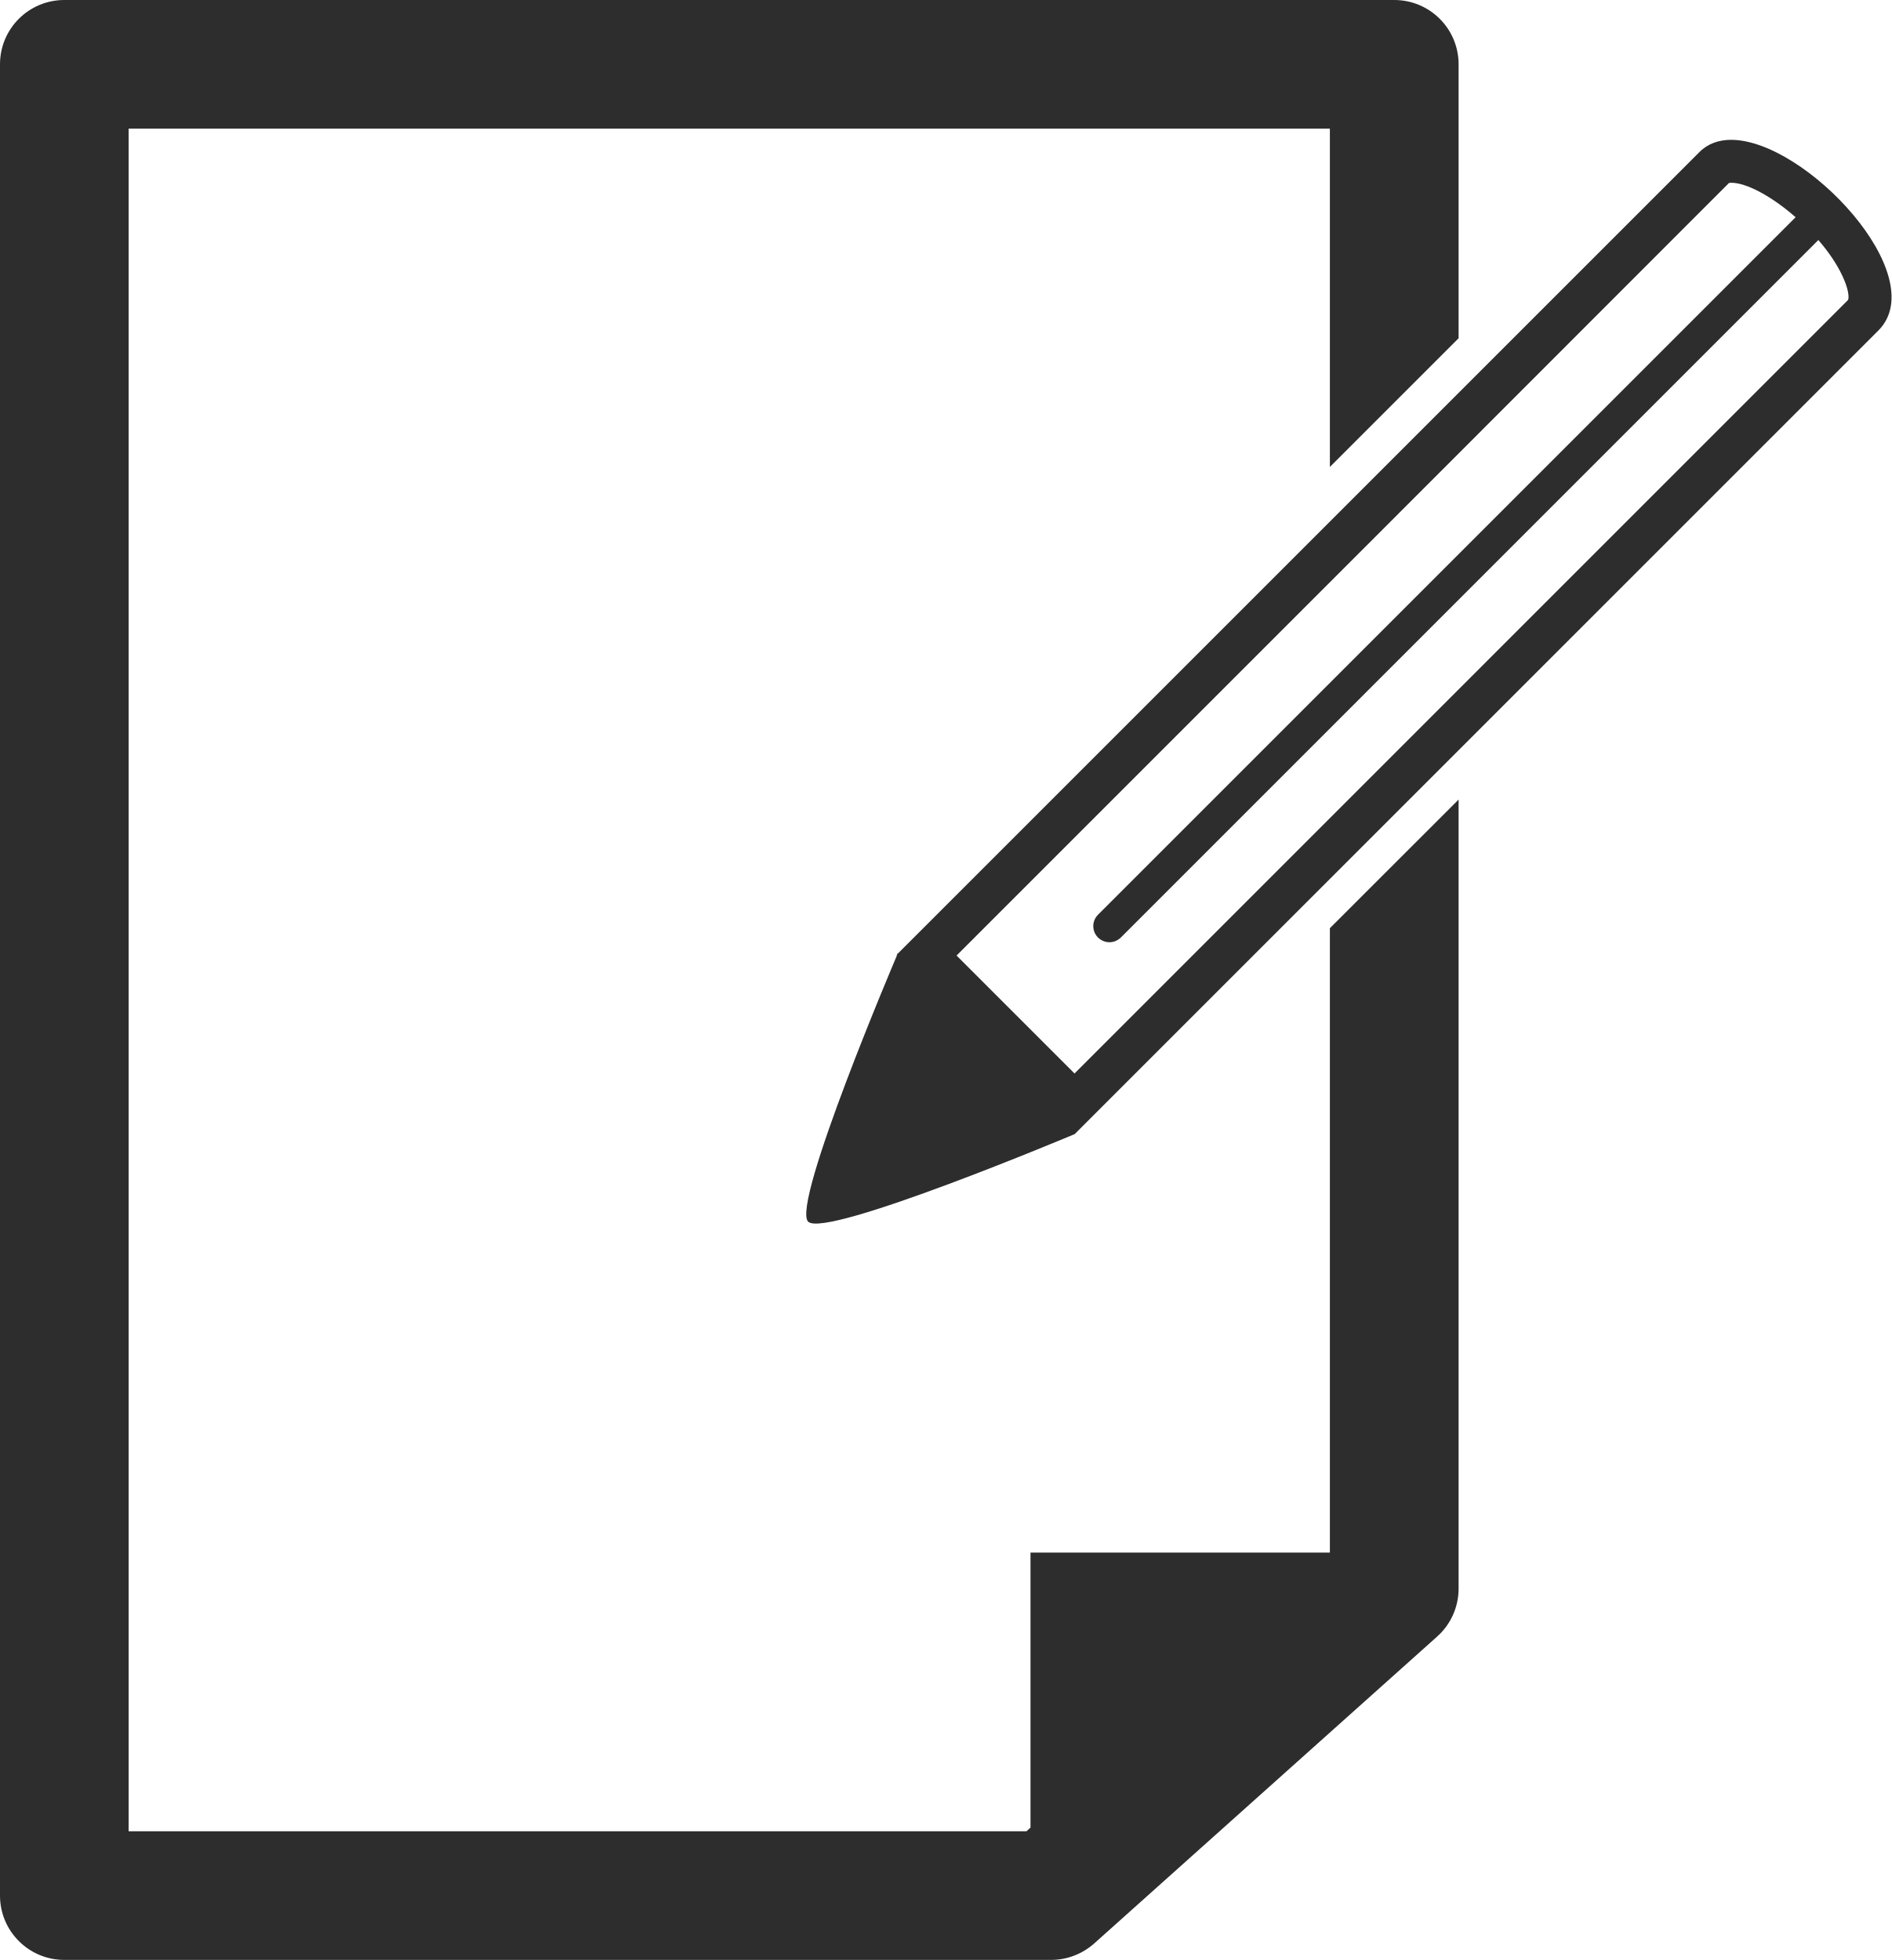
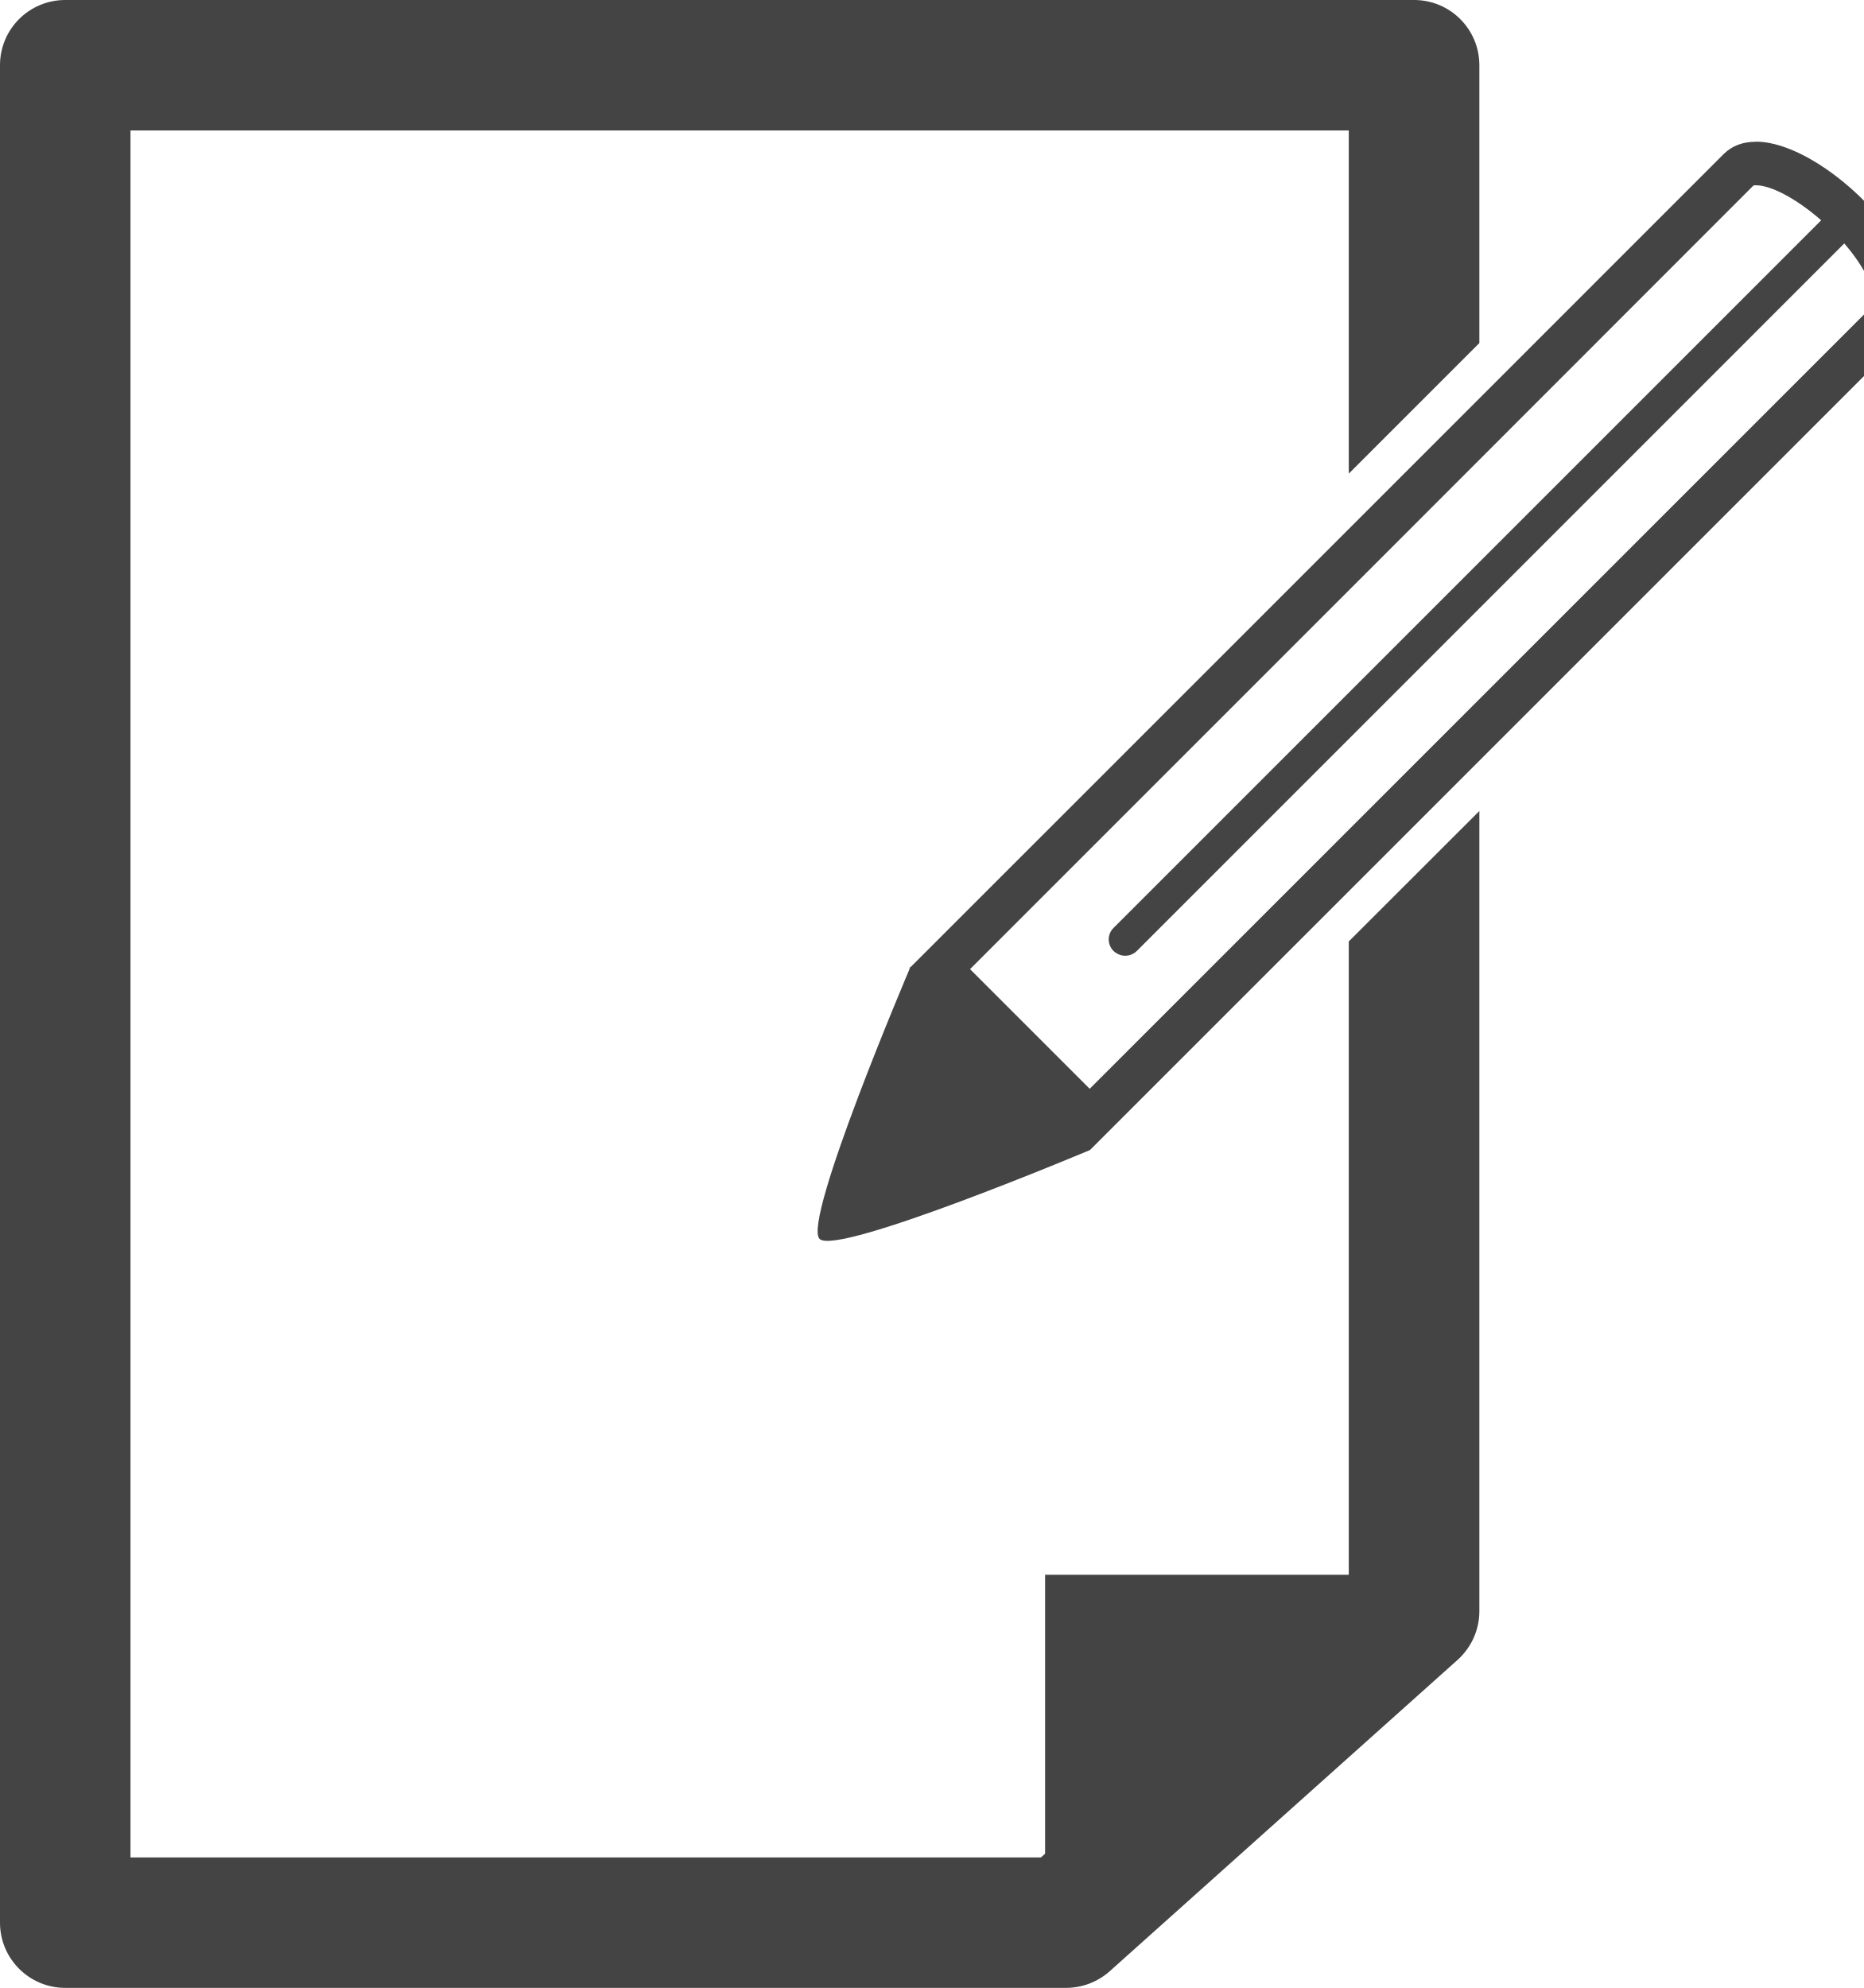
- <svg xmlns="http://www.w3.org/2000/svg" version="1.1" id="Capa_1" x="0px" y="0px" width="22.466px" height="23.283px" viewBox="0 0 22.466 23.283" style="enable-background:new 0 0 22.466 23.283;" xml:space="preserve">
-   <g>
-     <g>
-       <path style="fill:#2D2D2D;" d="M20.562,1.661c-0.145,0-0.274,0.044-0.374,0.143c-0.566,0.566-9.044,9.045-9.523,9.523    l-0.004-0.004l-0.004,0.014c-0.005,0.005-0.007,0.021-0.007,0.021s-1.256,2.948-1.051,3.154c0.204,0.206,3.166-1.04,3.166-1.04    s8.792-8.791,9.546-9.546C22.958,3.277,21.446,1.661,20.562,1.661z M21.949,3.565l-9.186,9.187l-1.401-1.401    c1.679-1.678,8.672-8.673,9.173-9.176c0,0,0.008-0.004,0.027-0.004c0.357,0,1.113,0.599,1.344,1.157    C21.964,3.466,21.962,3.552,21.949,3.565z" />
-     </g>
-     <g>
-       <g>
-         <path style="fill:#2D2D2D;" d="M15.796,11.026v7.417H12.24v3.267l-0.048,0.044H1.528V1.528h14.268v4.019l1.529-1.529V0.764     C17.325,0.341,16.982,0,16.561,0H0.764C0.342,0,0,0.341,0,0.764v21.754c0,0.422,0.342,0.764,0.764,0.764h11.721     c0.188,0,0.369-0.07,0.51-0.194l4.076-3.648c0.162-0.145,0.254-0.352,0.254-0.569V9.498L15.796,11.026z" />
-       </g>
-     </g>
-     <g>
-       <path style="fill:#2D2D2D;" d="M13.177,11.193c-0.048,0-0.098-0.02-0.135-0.056c-0.075-0.075-0.075-0.196,0-0.271l8.472-8.472    c0.074-0.075,0.196-0.075,0.27,0c0.075,0.075,0.075,0.196,0,0.271l-8.471,8.472C13.275,11.174,13.226,11.193,13.177,11.193z" />
-     </g>
-   </g>
-   <g>
- </g>
-   <g>
- </g>
-   <g>
- </g>
-   <g>
- </g>
-   <g>
- </g>
-   <g>
- </g>
-   <g>
- </g>
-   <g>
- </g>
-   <g>
- </g>
-   <g>
- </g>
-   <g>
- </g>
-   <g>
- </g>
-   <g>
- </g>
-   <g>
- </g>
-   <g>
- </g>
+ <svg xmlns="http://www.w3.org/2000/svg" version="1.1" width="15" height="16" viewBox="0 0 15 16">
+   <path d="M14.13 1.141c-0.1 0-0.188 0.030-0.257 0.098-0.389 0.389-6.215 6.216-6.544 6.544l-0.003-0.003-0.003 0.010c-0.003 0.003-0.005 0.014-0.005 0.014s-0.863 2.026-0.722 2.167c0.14 0.142 2.176-0.715 2.176-0.715s6.042-6.041 6.56-6.56c0.445-0.446-0.594-1.556-1.202-1.556zM15.083 2.45l-6.313 6.313-0.963-0.963c1.154-1.153 5.959-5.96 6.304-6.306 0 0 0.005-0.003 0.019-0.003 0.245 0 0.765 0.412 0.924 0.795 0.040 0.095 0.038 0.154 0.030 0.163z" fill="#444444" />
+   <path d="M10.855 7.577v5.097h-2.444v2.245l-0.033 0.030h-7.328v-13.899h9.805v2.762l1.051-1.051v-2.236c0-0.291-0.236-0.525-0.525-0.525h-10.856c-0.29 0-0.525 0.234-0.525 0.525v14.949c0 0.29 0.235 0.525 0.525 0.525h8.055c0.129 0 0.254-0.048 0.35-0.133l2.801-2.507c0.111-0.1 0.175-0.242 0.175-0.391v-6.441l-1.051 1.050z" fill="#444444" />
+   <path d="M9.055 7.692c-0.033 0-0.067-0.014-0.093-0.038-0.052-0.052-0.052-0.135 0-0.186l5.822-5.822c0.051-0.052 0.135-0.052 0.186 0s0.052 0.135 0 0.186l-5.821 5.822c-0.026 0.025-0.060 0.038-0.093 0.038z" fill="#444444" />
</svg>
